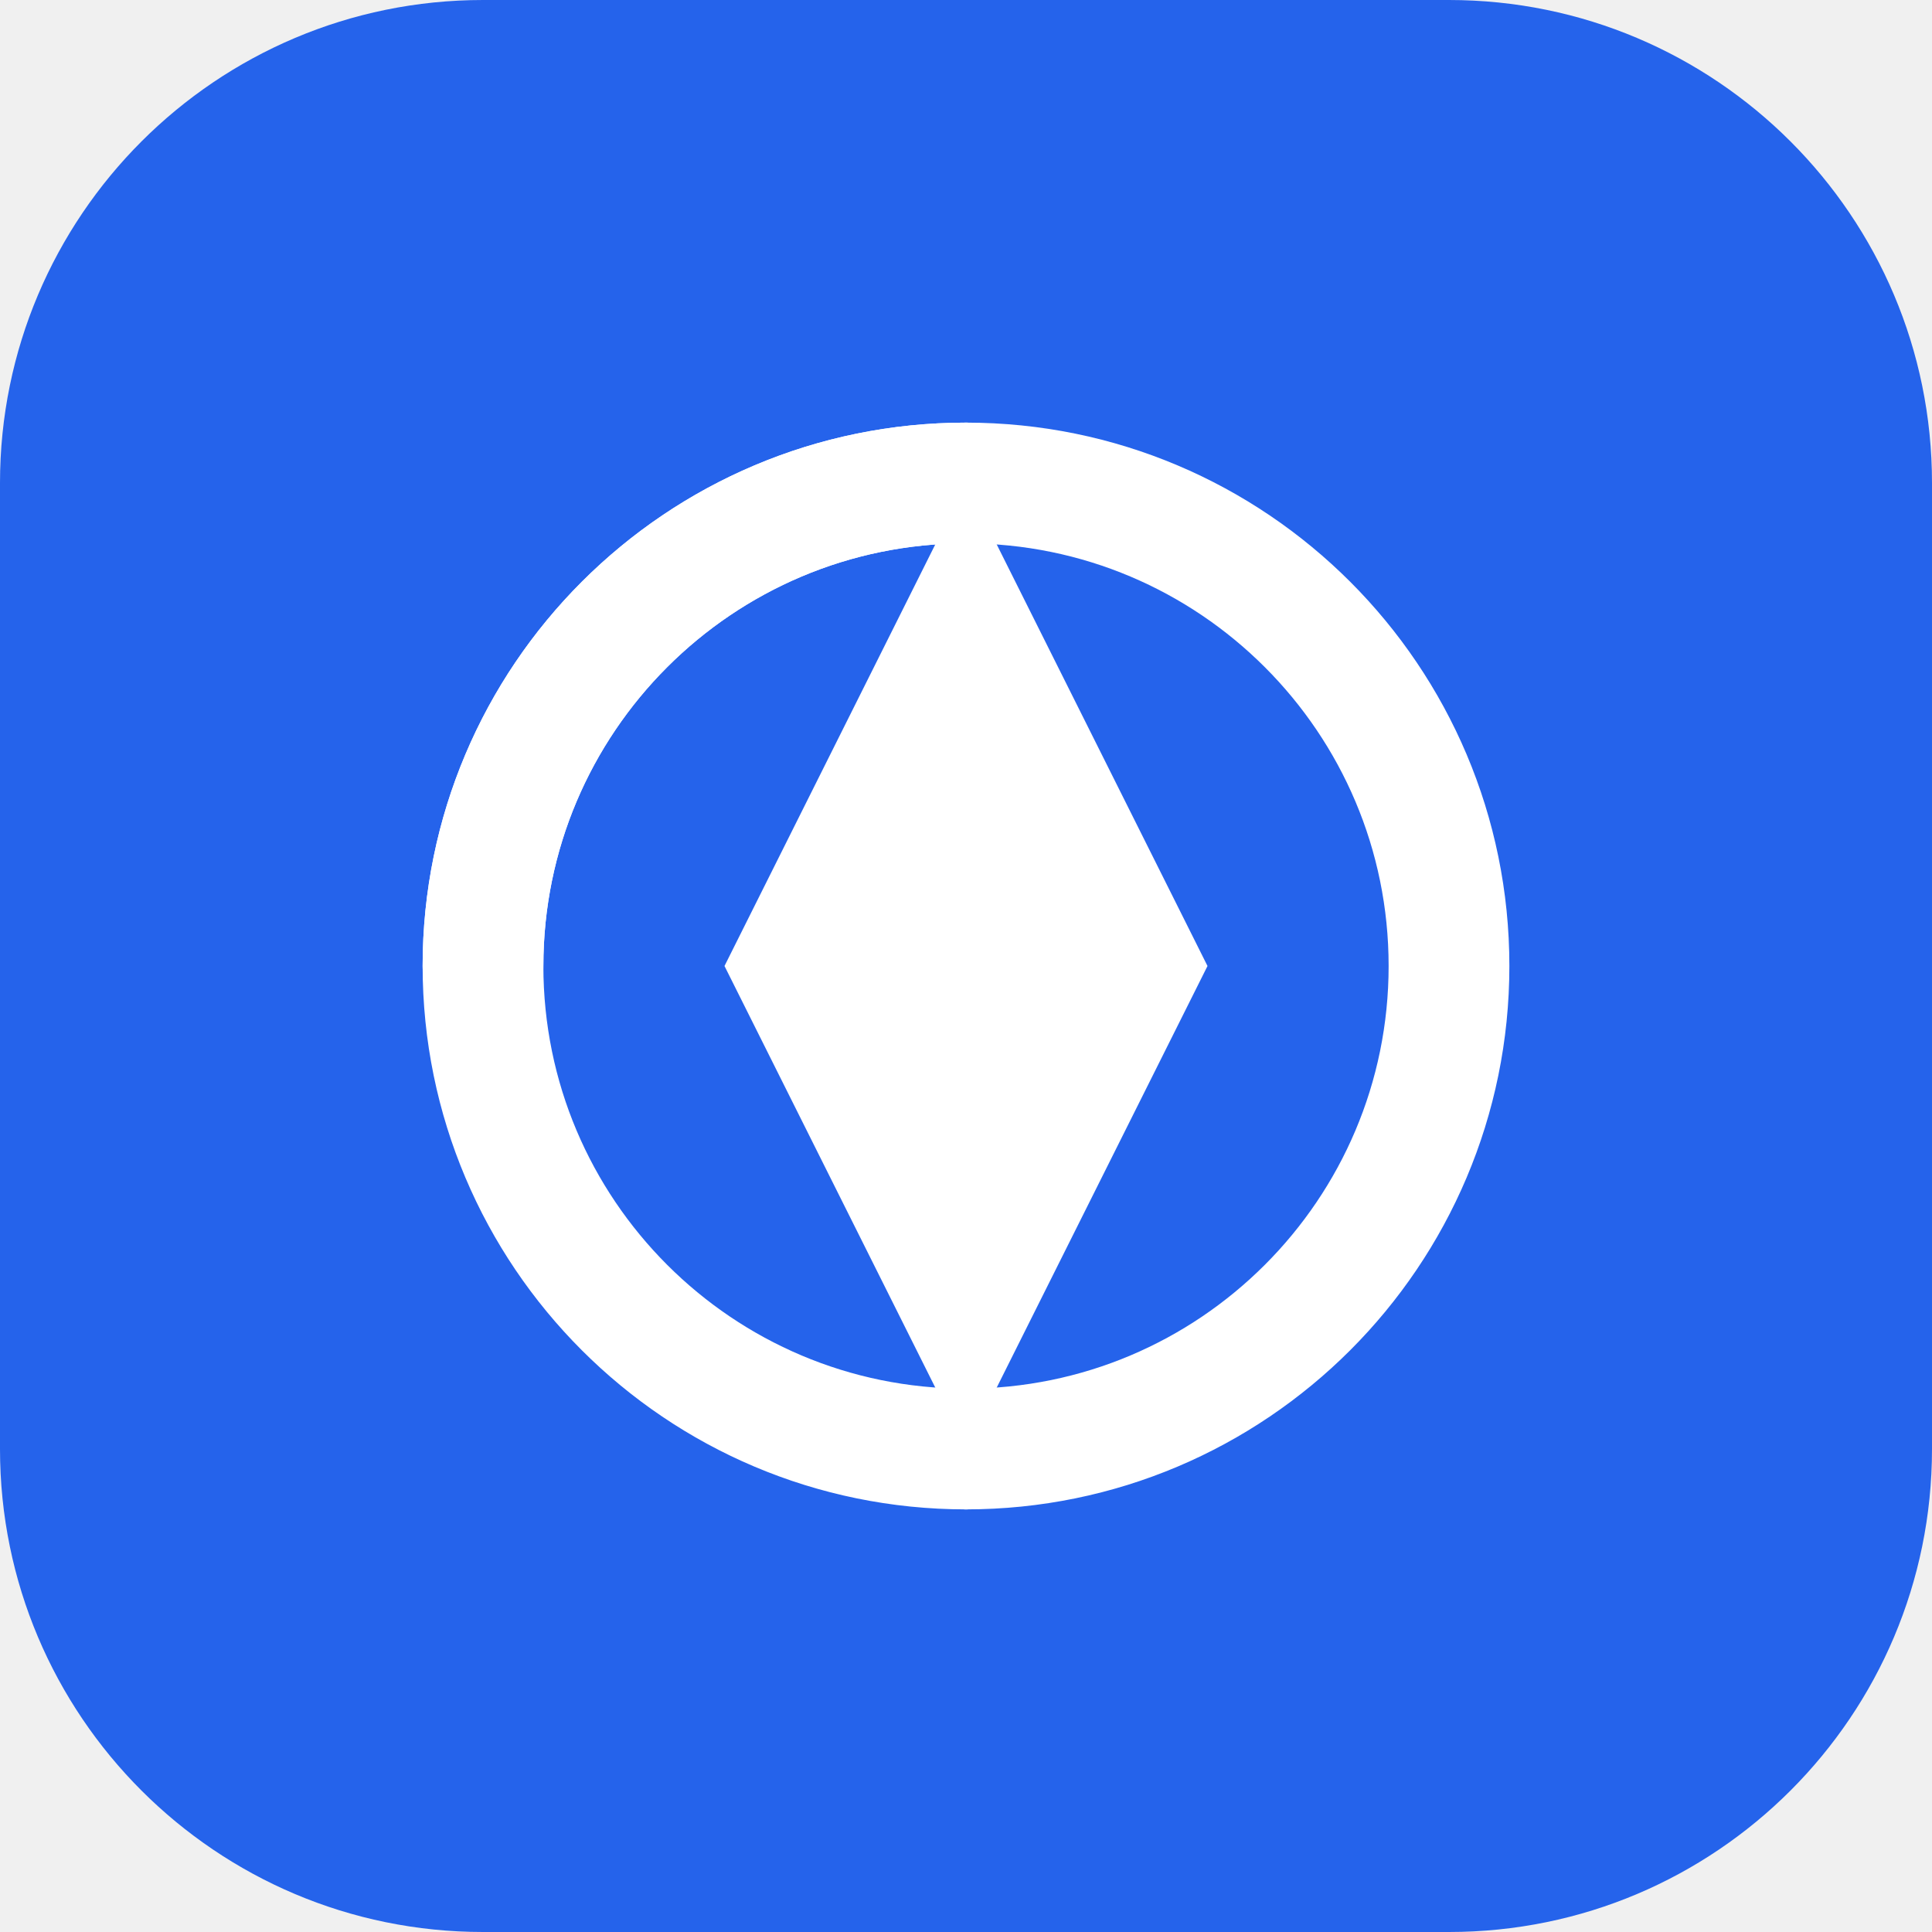
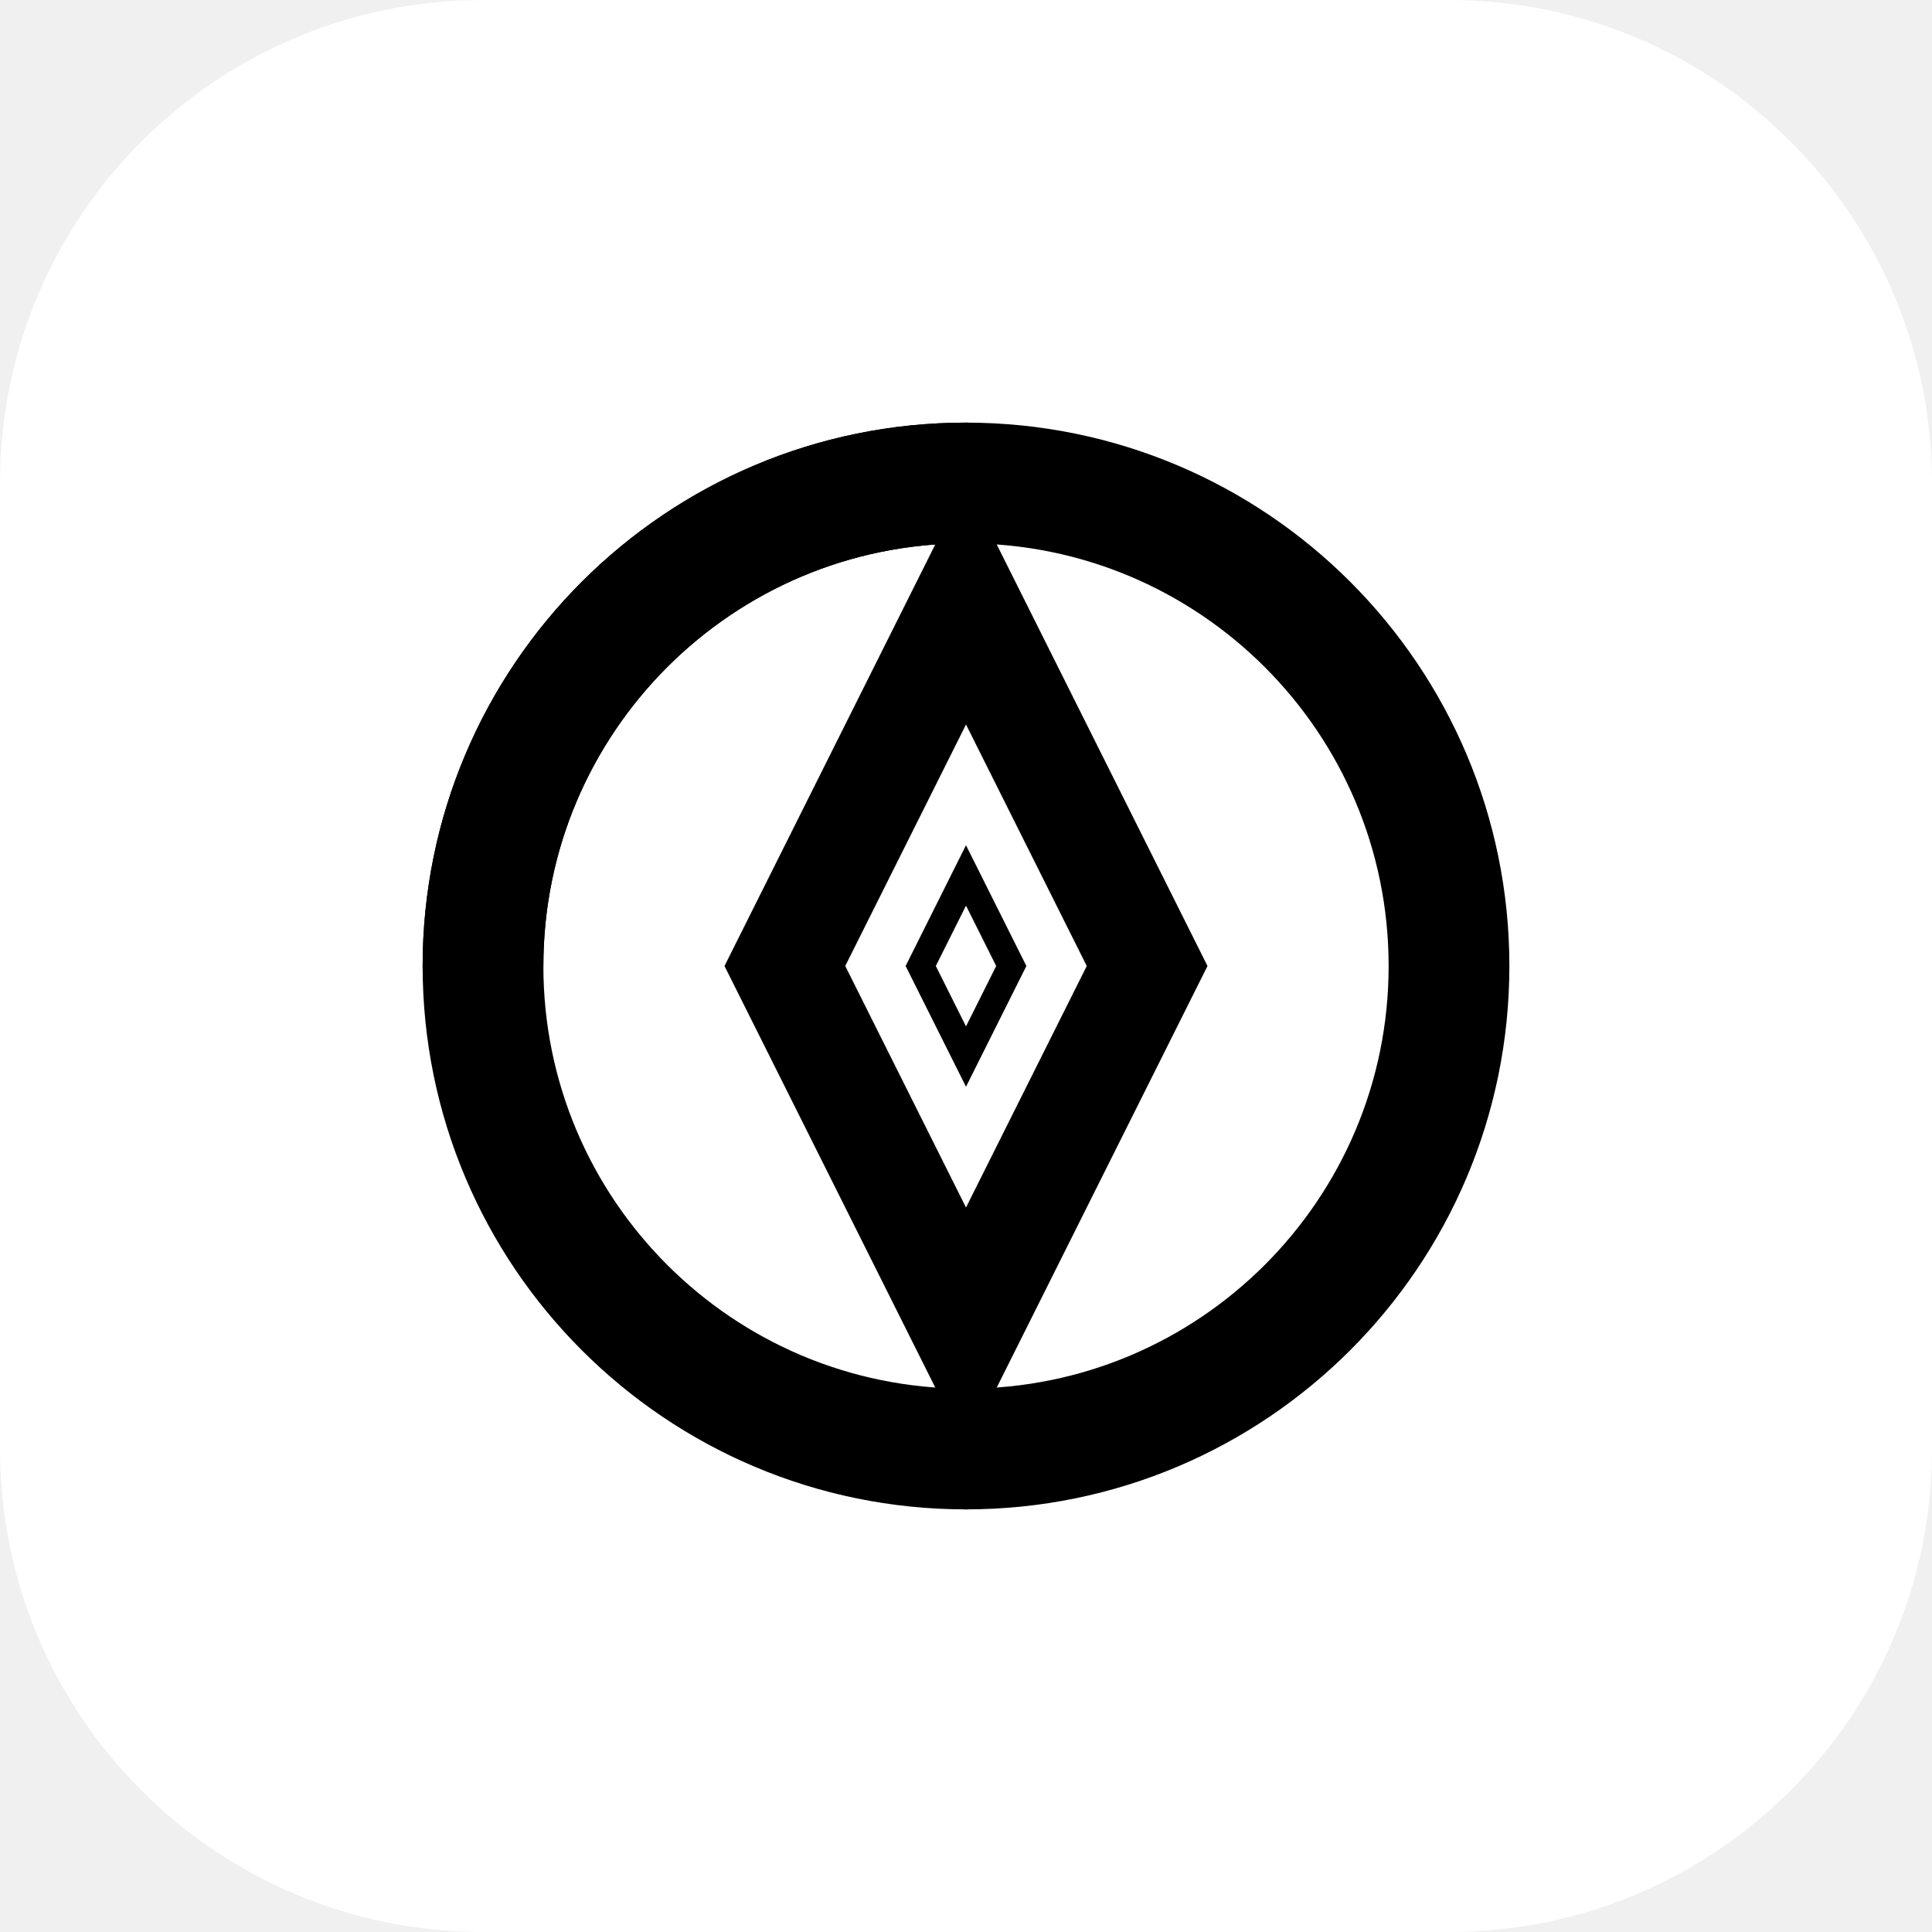
<svg xmlns="http://www.w3.org/2000/svg" width="32" height="32" viewBox="0 0 32 32" fill="none">
-   <rect width="32" height="32" rx="8" fill="#2563EB" />
-   <path d="M8 16C8 11.582 11.582 8 16 8C20.418 8 24 11.582 24 16C24 20.418 20.418 24 16 24" stroke="white" stroke-width="2" stroke-linecap="round" />
-   <path d="M16 24C11.582 24 8 20.418 8 16C8 11.582 11.582 8 16 8" stroke="white" stroke-width="2" stroke-linecap="round" />
-   <path d="M16 8L20 16L16 24L12 16L16 8Z" fill="white" />
+   <rect width="32" height="32" rx="8" fill="white" />
+   <path d="M8 16C8 11.582 11.582 8 16 8C20.418 8 24 11.582 24 16C24 20.418 20.418 24 16 24" stroke="black" stroke-width="2" stroke-linecap="round" />
+   <path d="M16 24C11.582 24 8 20.418 8 16C8 11.582 11.582 8 16 8" stroke="black" stroke-width="2" stroke-linecap="round" />
+   <path d="M16 8L20 16L16 24L12 16L16 8Z" fill="black" />
+   <path d="M16 12L18 16L16 20L14 16L16 12Z" fill="white" />
+   <path d="M16 14L17 16L16 18L15 16L16 14Z" fill="black" />
+   <path d="M16 15L16.5 16L16 17L15.5 16L16 15Z" fill="white" />
</svg>
